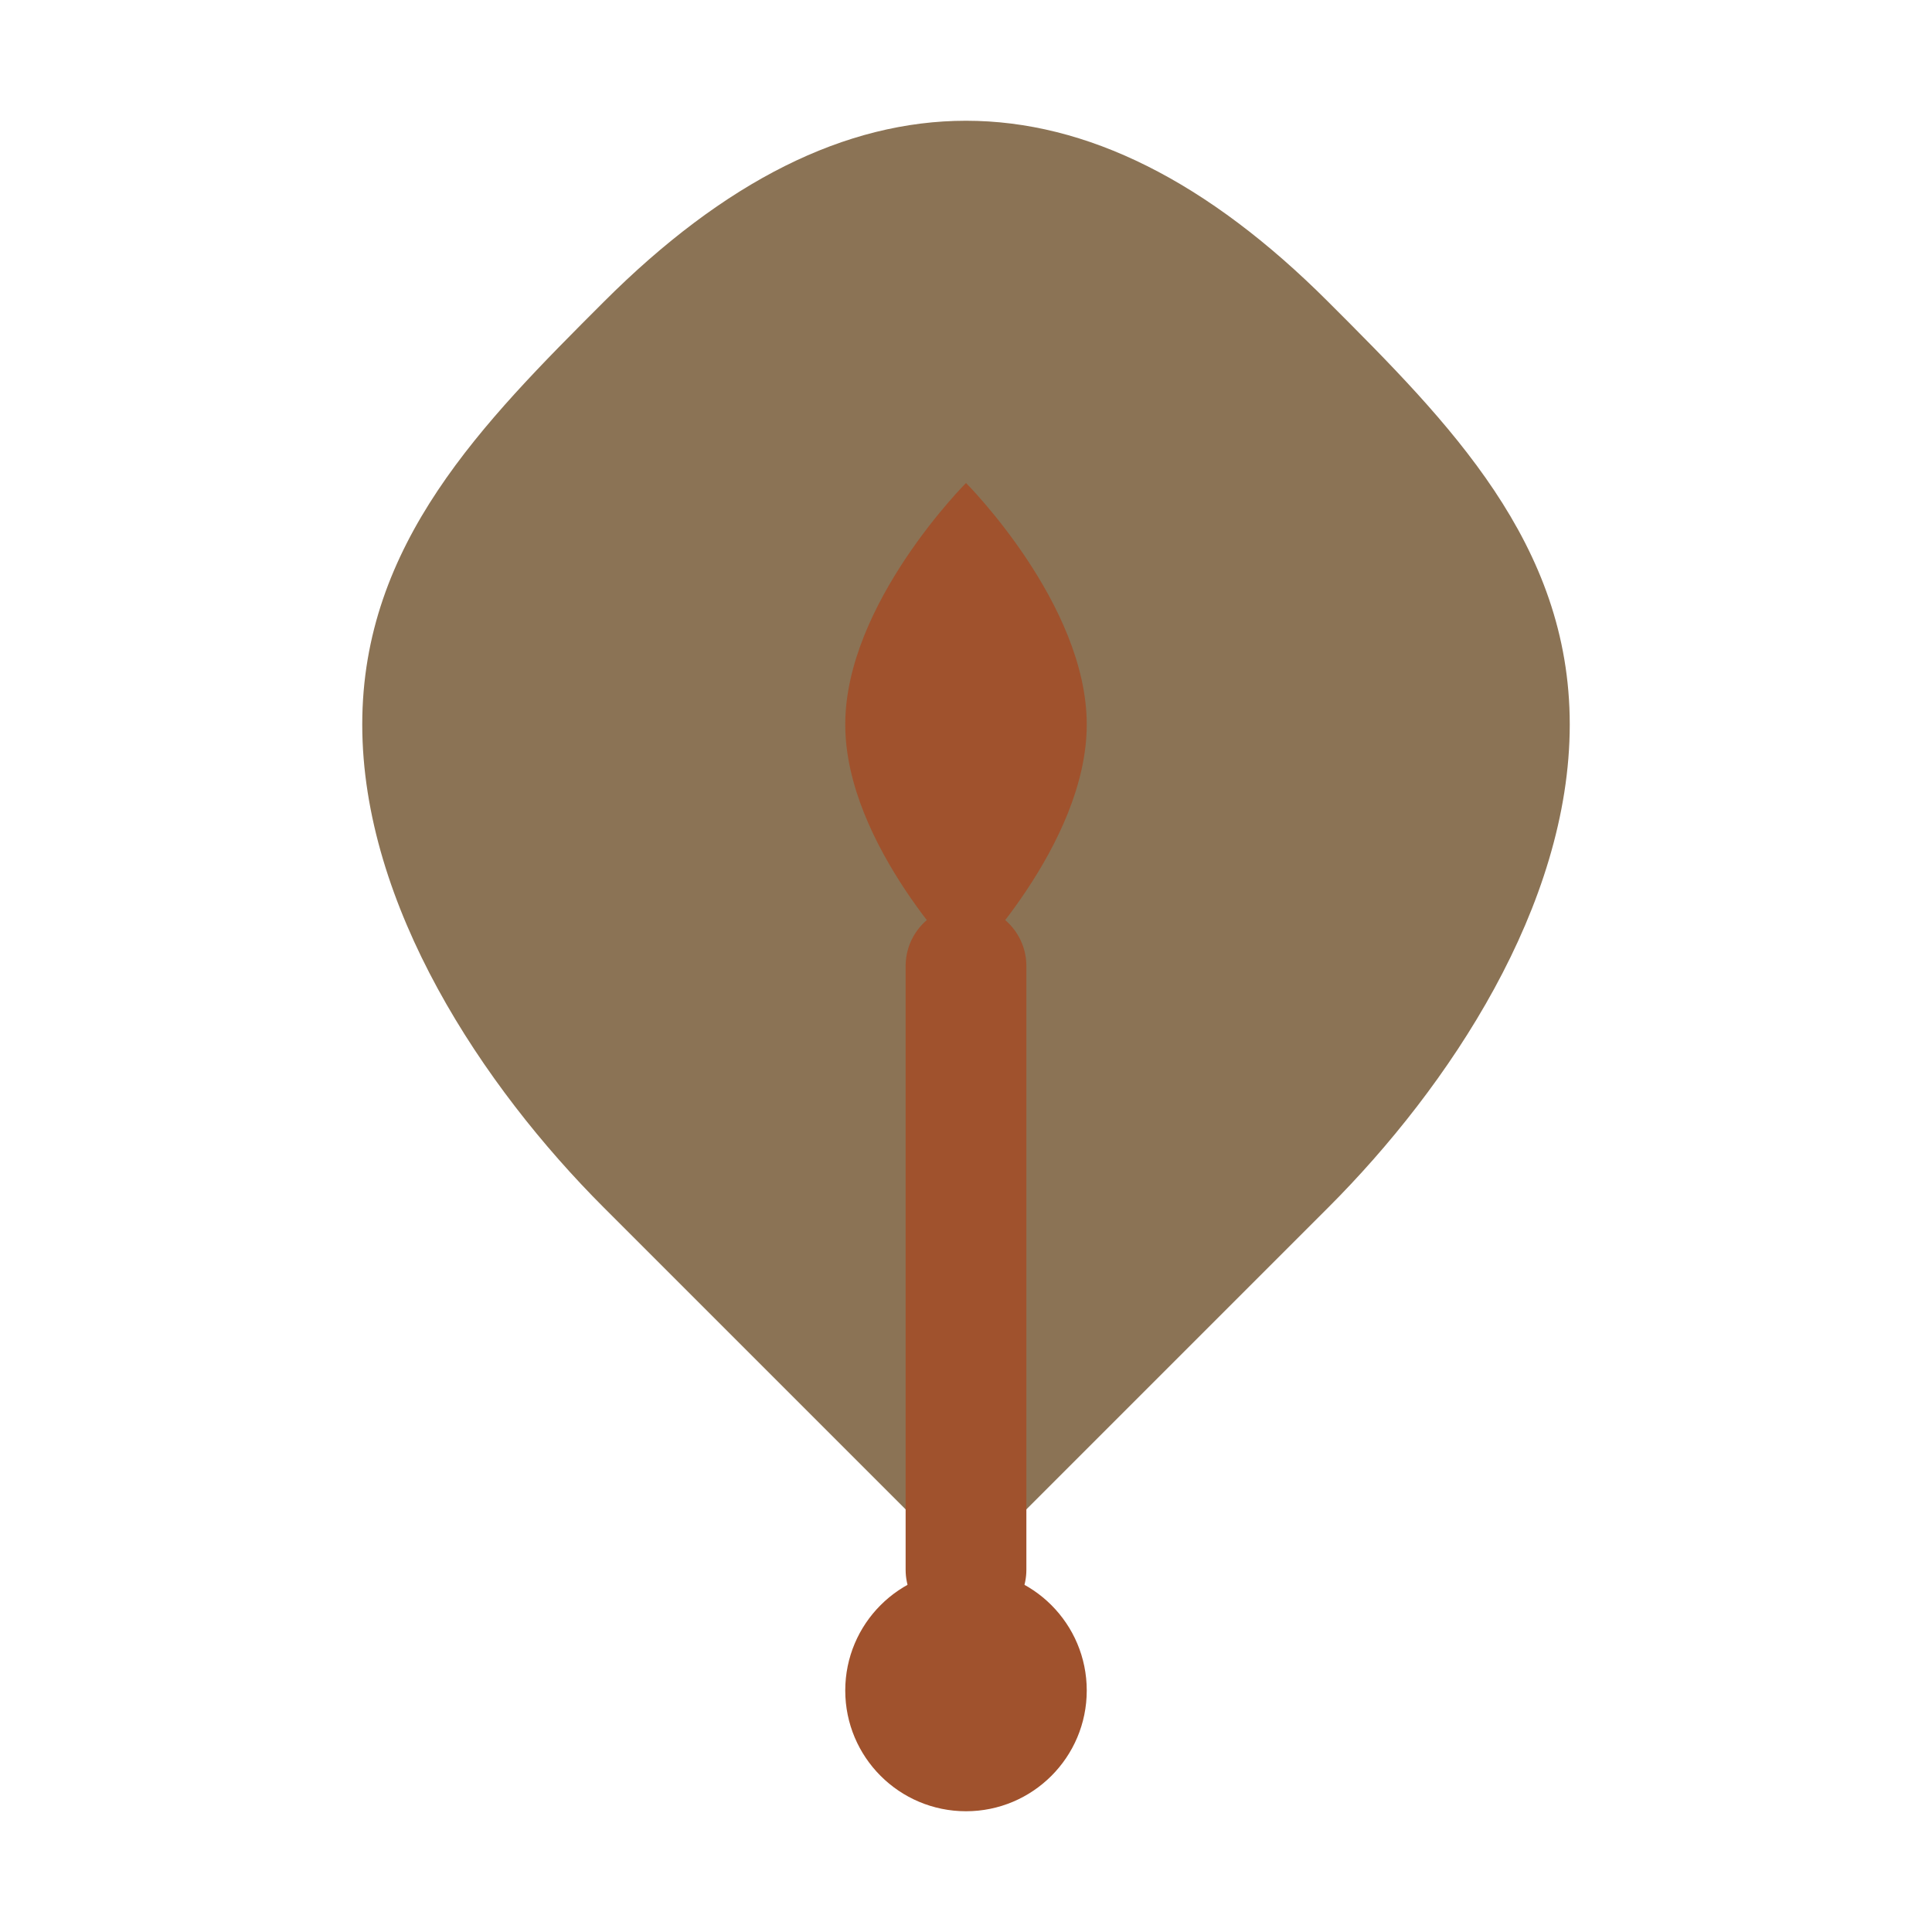
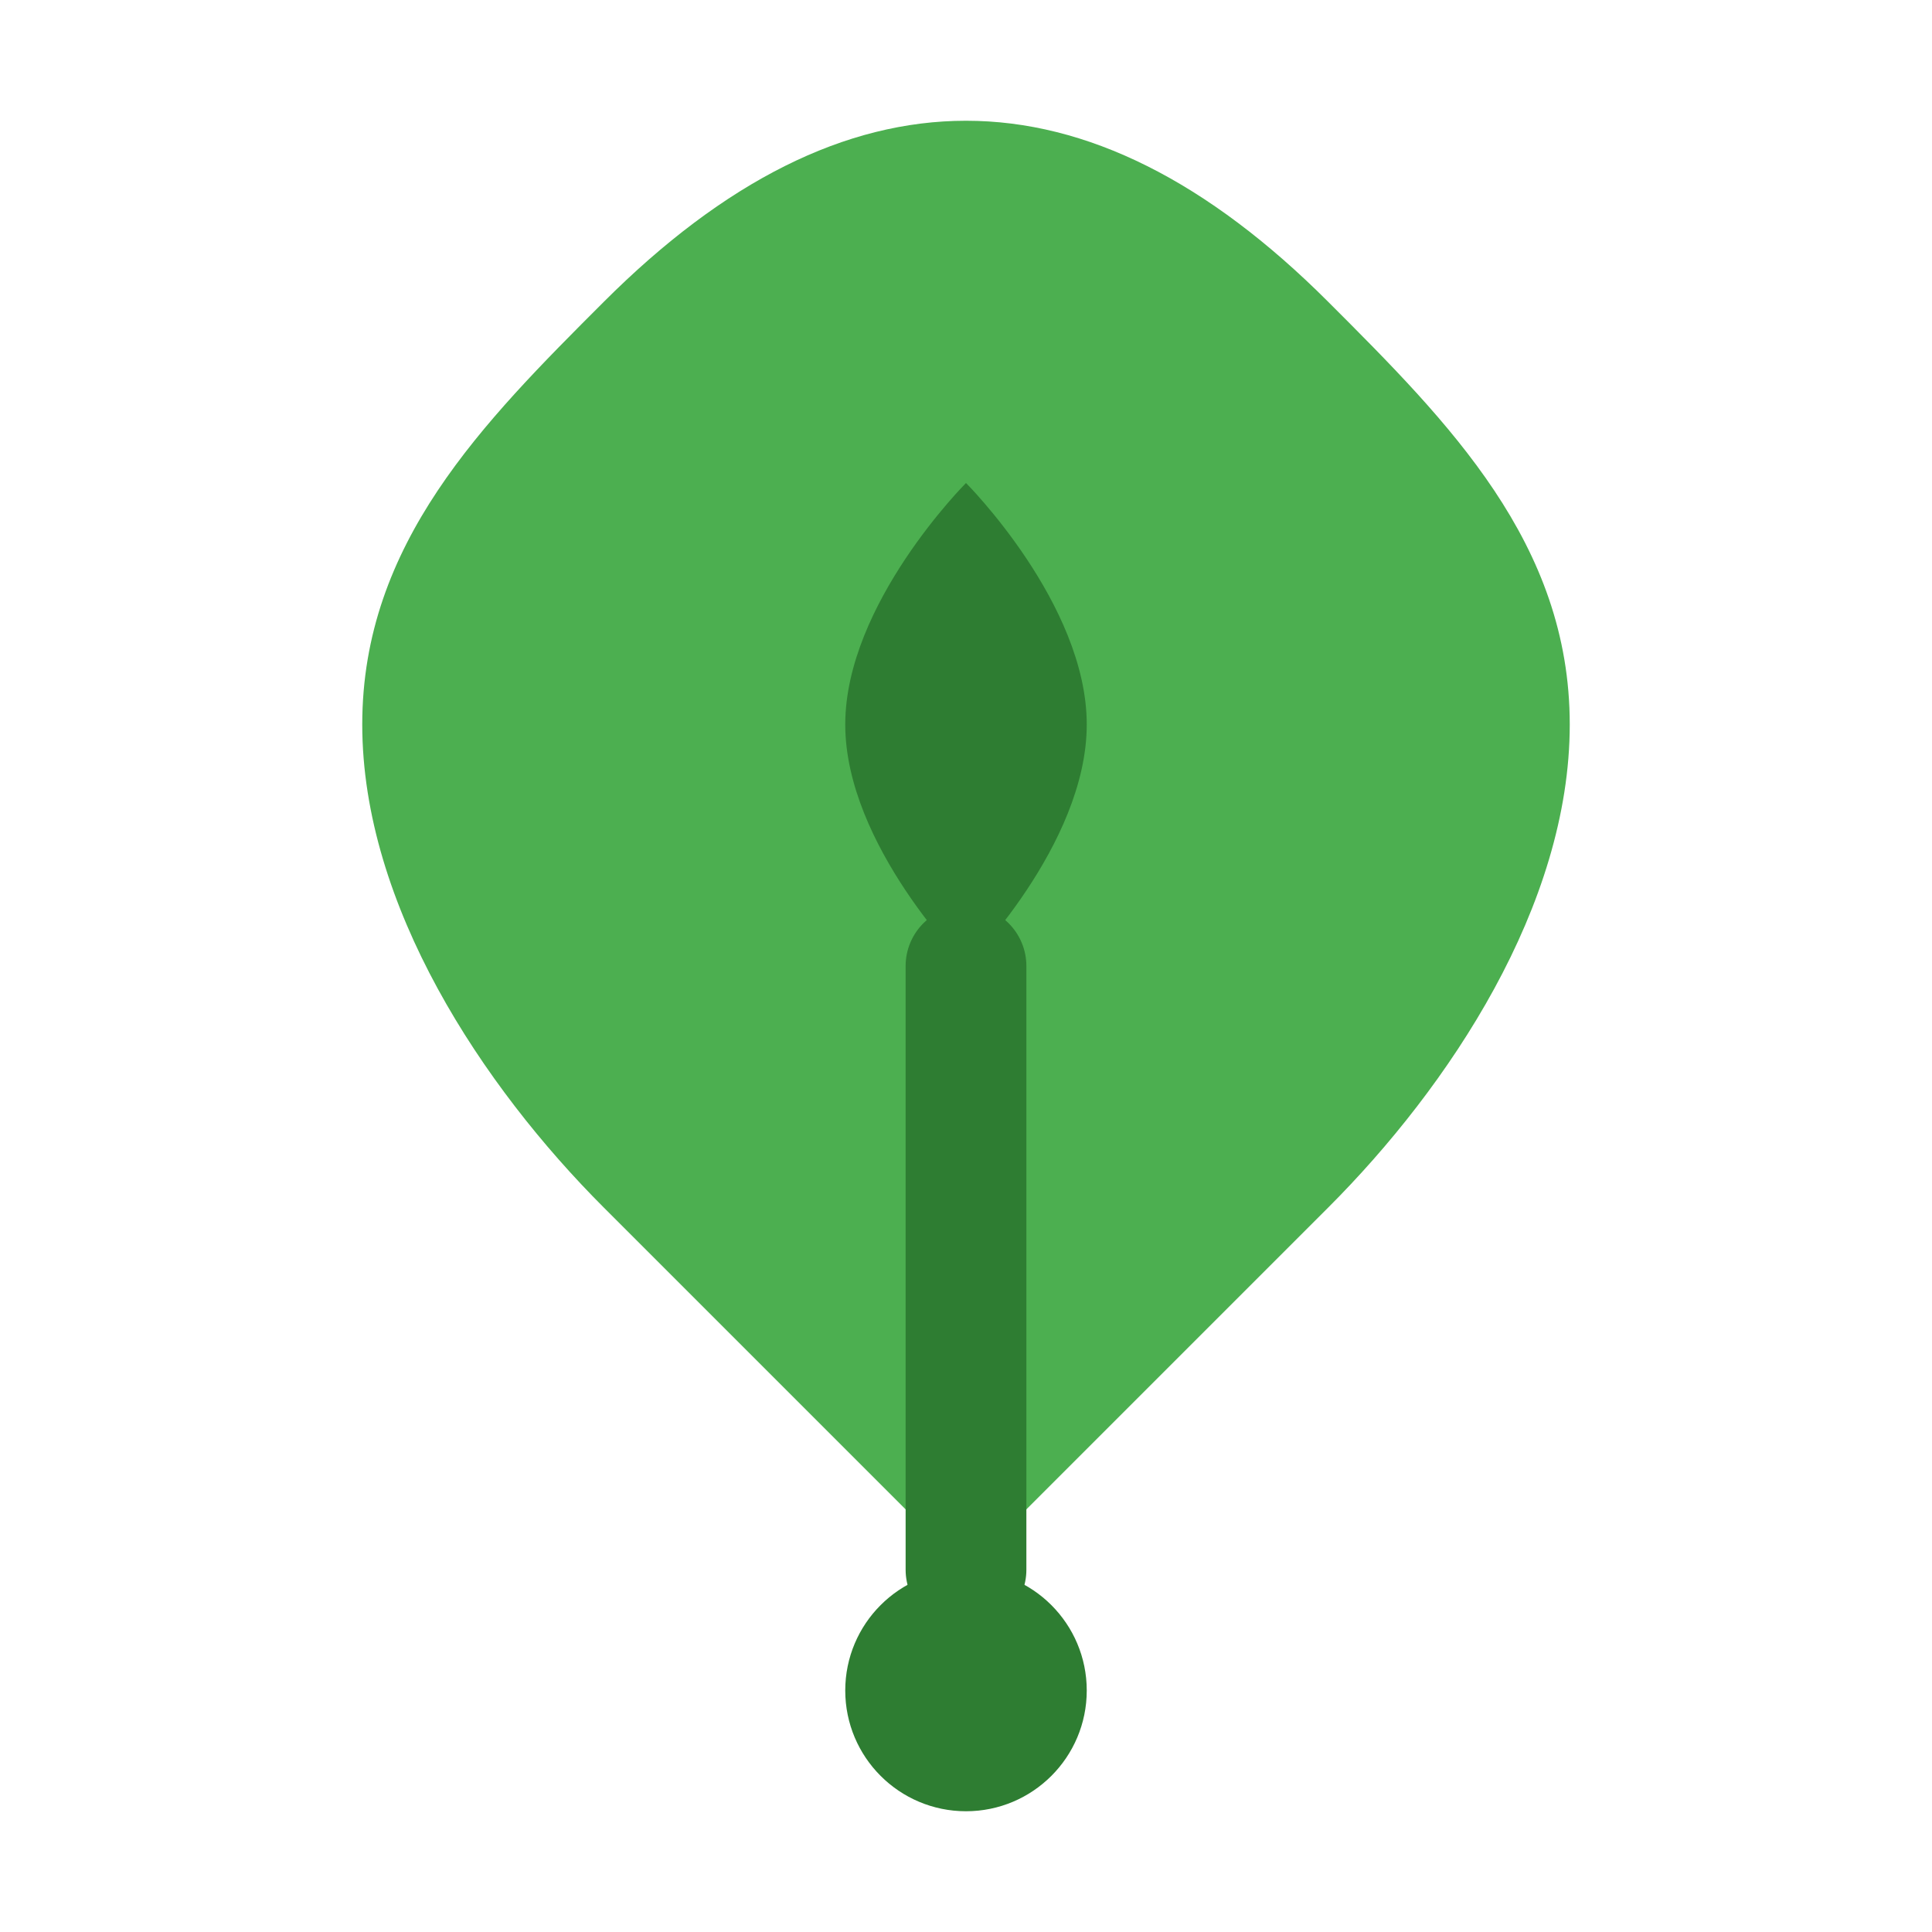
<svg xmlns="http://www.w3.org/2000/svg" viewBox="0 0 32 32" width="32" height="32">
-   <path d="M16 2C14 2 12 3 10 5C8 7 6 9 6 12C6 15 8 18 10 20C12 22 14 24 16 26C18 24 20 22 22 20C24 18 26 15 26 12C26 9 24 7 22 5C20 3 18 2 16 2Z" fill="#8B7355" />
-   <path d="M16 8C16 8 18 10 18 12C18 14 16 16 16 16C16 16 14 14 14 12C14 10 16 8 16 8Z" fill="#A0522D" />
-   <path d="M16 16L16 26" stroke="#A0522D" stroke-width="2" stroke-linecap="round" />
-   <circle cx="16" cy="28" r="2" fill="#A0522D" />
+   <path d="M16 2C14 2 12 3 10 5C8 7 6 9 6 12C6 15 8 18 10 20C12 22 14 24 16 26C18 24 20 22 22 20C24 18 26 15 26 12C26 9 24 7 22 5C20 3 18 2 16 2Z" fill="#4CAF50" />
+   <path d="M16 8C16 8 18 10 18 12C18 14 16 16 16 16C16 16 14 14 14 12C14 10 16 8 16 8Z" fill="#2E7D32" />
+   <path d="M16 16L16 26" stroke="#2E7D32" stroke-width="2" stroke-linecap="round" />
+   <circle cx="16" cy="28" r="2" fill="#2E7D32" />
</svg>
